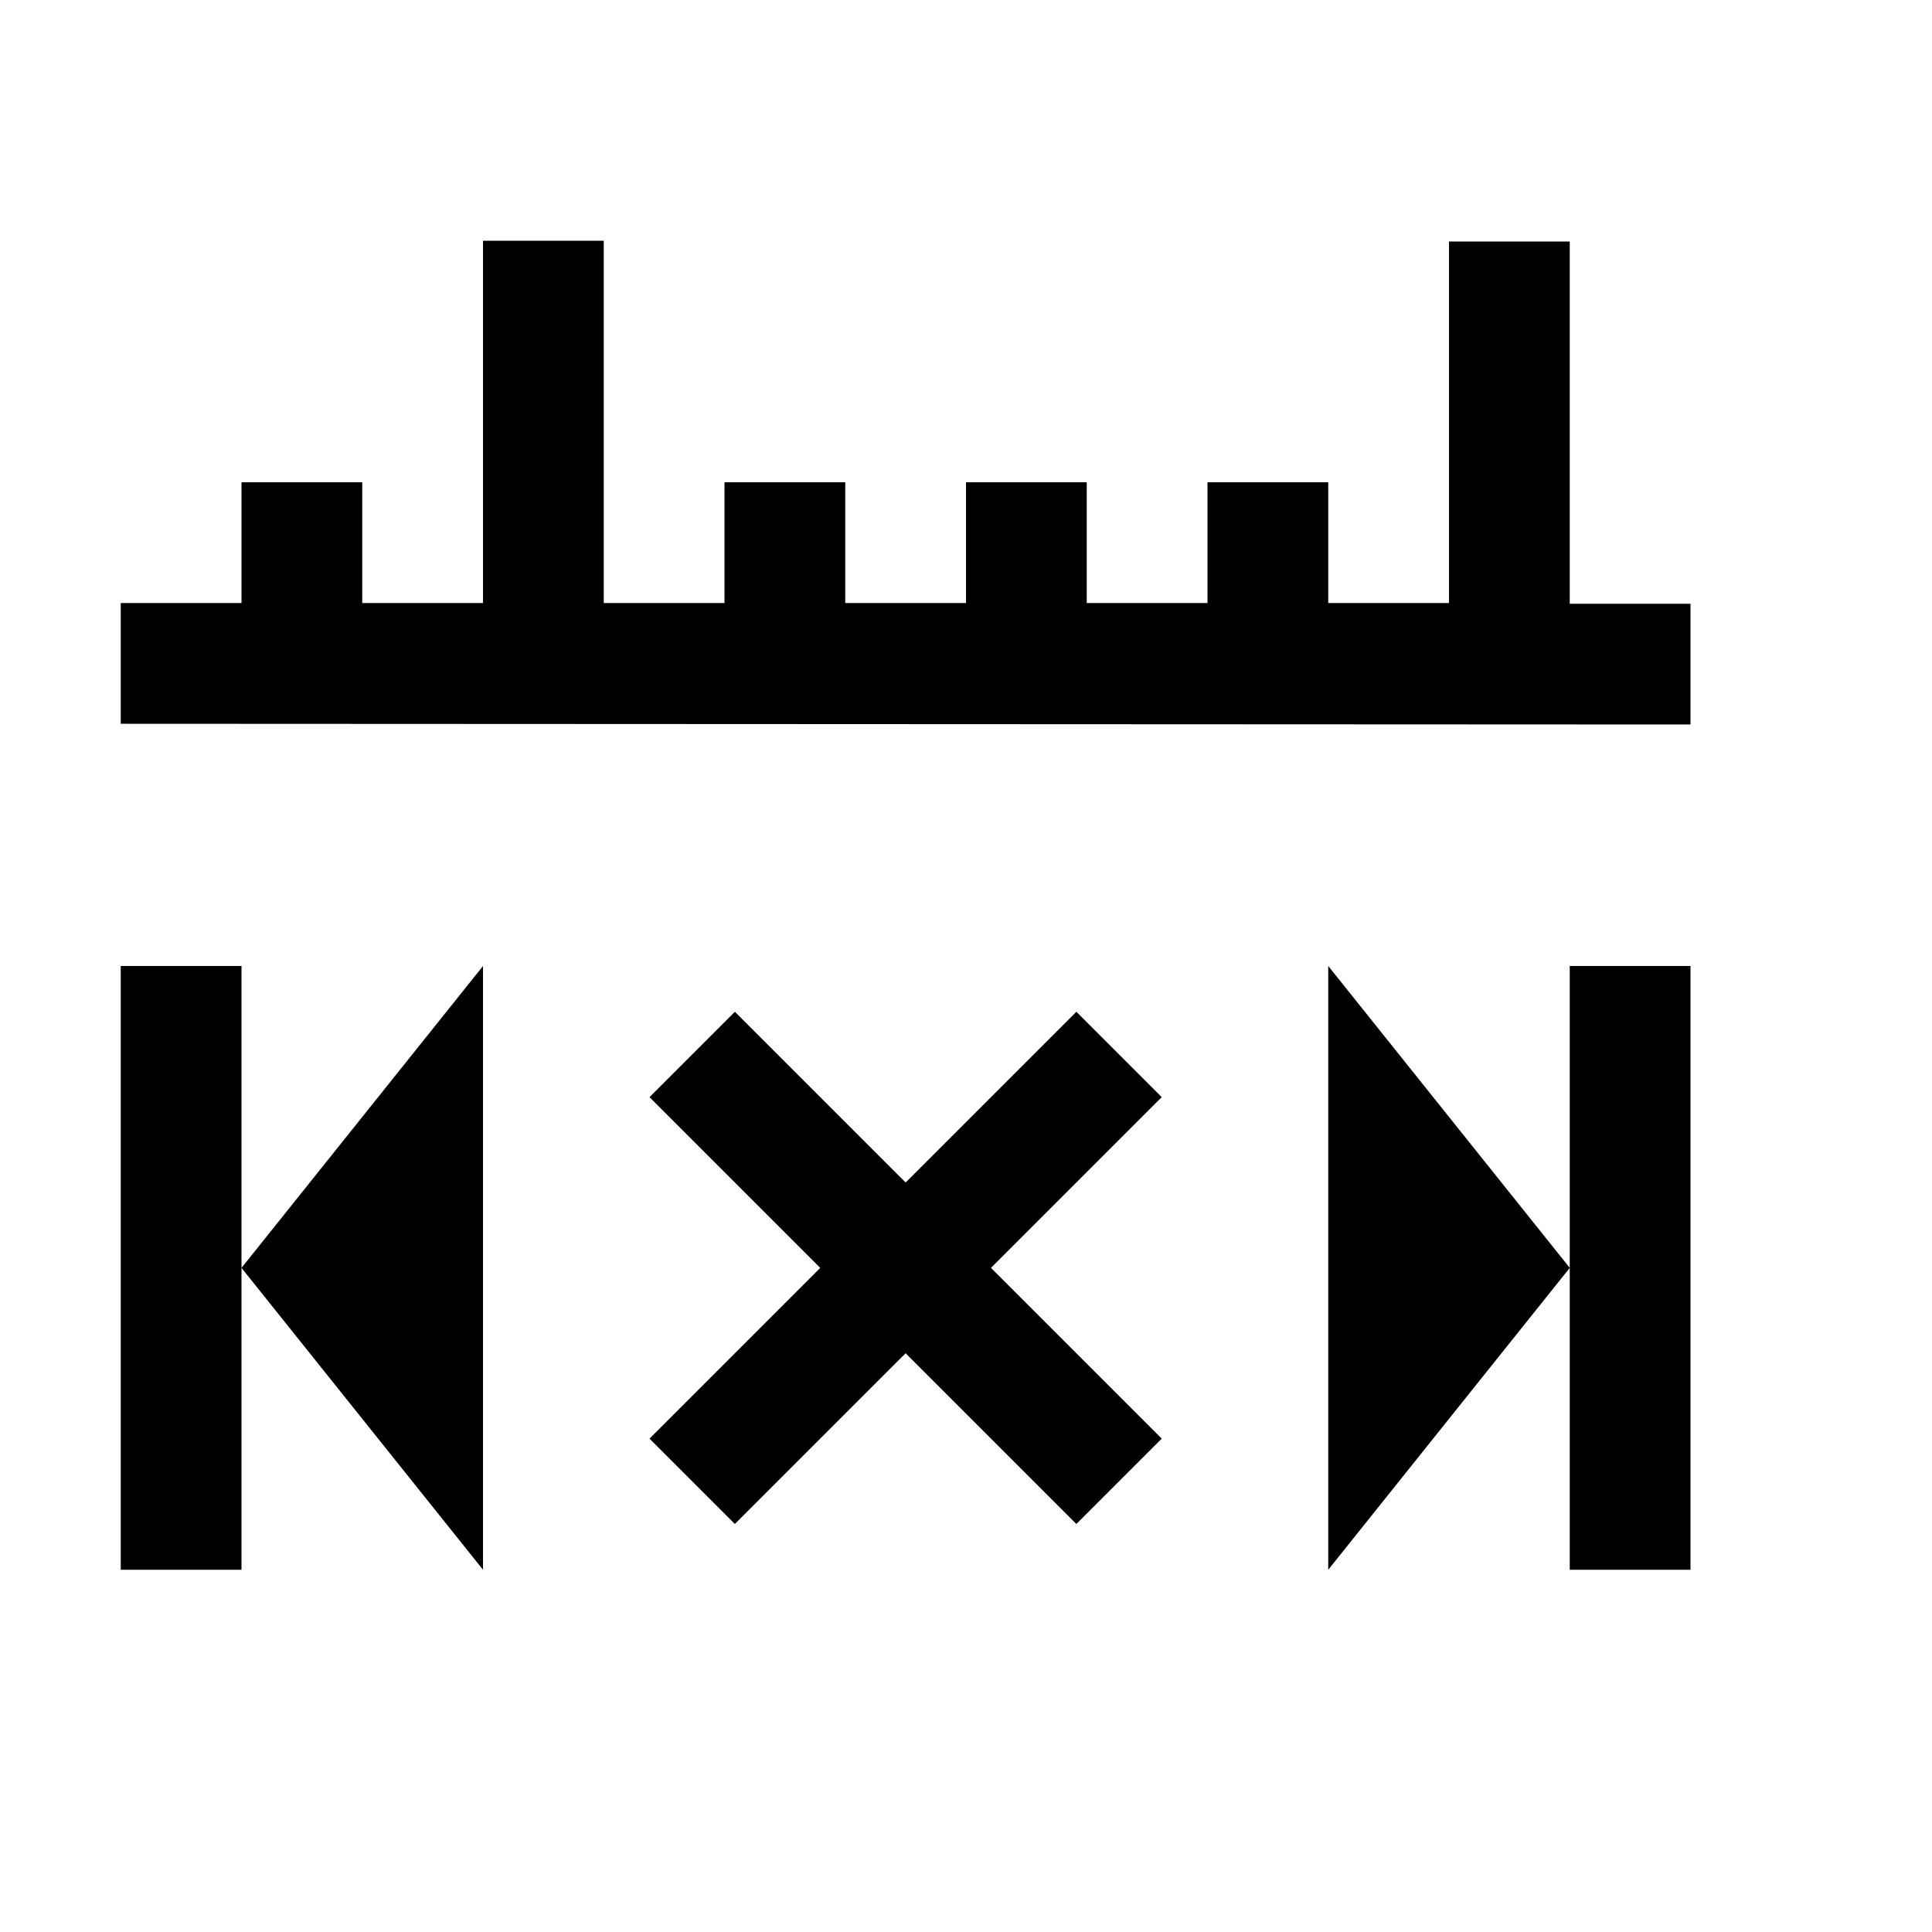
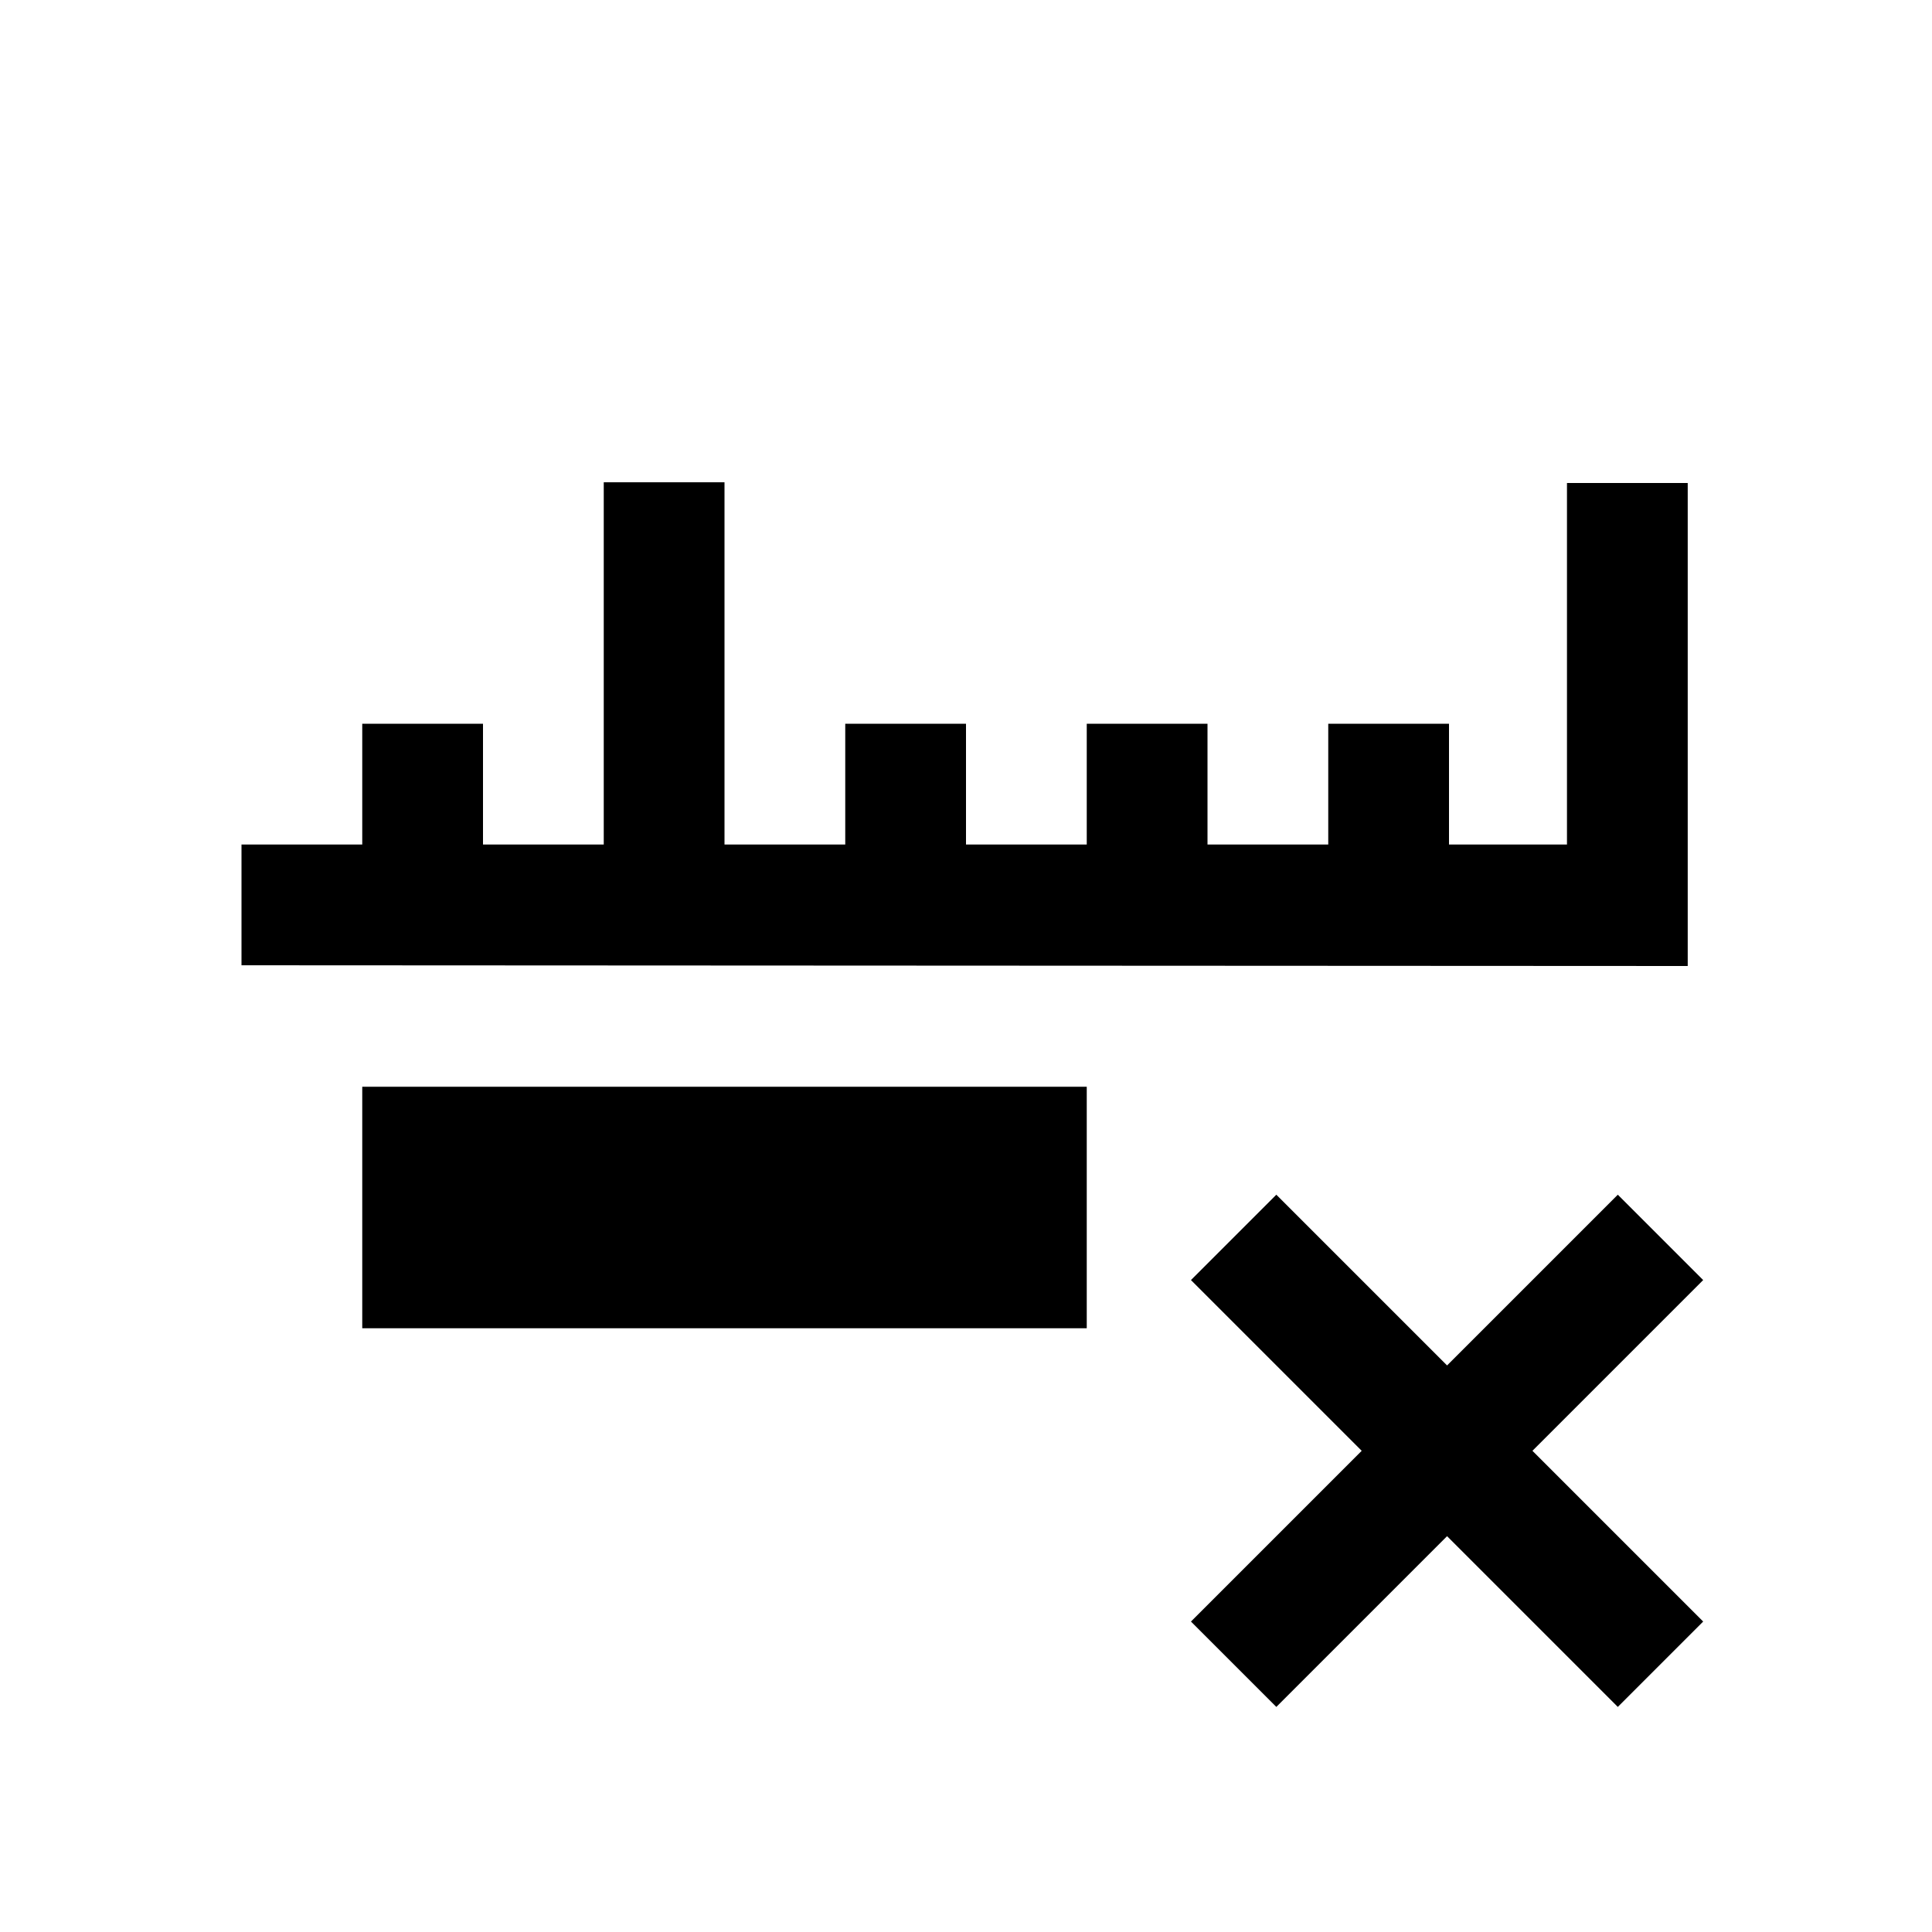
<svg xmlns="http://www.w3.org/2000/svg" width="16" height="16" id="svg2" version="1.1">
-   <defs id="defs4">
+   <defs id="defs3051">
    <style type="text/css" id="current-color-scheme">
      .ColorScheme-Text {
        color:#4d4d4d;
+       }
+       .ColorScheme-Highlight {
+         color:#3daee9;
      }
      .ColorScheme-NegativeText {
        color:#da4453;
      }
      </style>
  </defs>
-   <path class="ColorScheme-Text" style="color:currentColor;clip-rule:nonzero;display:inline;overflow:visible;visibility:visible;opacity:1;isolation:auto;mix-blend-mode:normal;color-interpolation:sRGB;color-interpolation-filters:linearRGB;solid-color:currentColor;solid-opacity:1;fill:currentColor;fill-opacity:1;fill-rule:nonzero;stroke:none;stroke-width:1;stroke-linecap:butt;stroke-linejoin:miter;stroke-miterlimit:4;stroke-dasharray:none;stroke-dashoffset:0;stroke-opacity:1;marker:none;marker-start:none;marker-mid:none;marker-end:none;color-rendering:auto;image-rendering:auto;shape-rendering:auto;text-rendering:auto;enable-background:accumulate" d="M 4 1.994 L 4 4.994 L 3 4.994 L 3 3.994 L 2 3.994 L 2 4.994 L 1 4.994 L 1 5.994 L 14 6 L 14 5 L 13 5 L 13 2 L 12 2 L 12 4.994 L 11 4.994 L 11 3.994 L 10 3.994 L 10 4.994 L 9 4.994 L 9 3.994 L 8 3.994 L 8 4.994 L 7 4.994 L 7 3.994 L 6 3.994 L 6 4.994 L 5 4.994 L 5 1.994 L 4 1.994 z M 1 8 L 1 13 L 2 13 L 2 10.5 L 2 8 L 1 8 z M 2 10.5 L 4 13 L 4 8 L 2 10.5 z M 11 8 L 11 13 L 13 10.5 L 11 8 z M 13 10.5 L 13 13 L 14 13 L 14 8 L 13 8 L 13 10.5 z " id="path4143" />
-   <path class="ColorScheme-NegativeText" style="color:currentColor;clip-rule:nonzero;display:inline;overflow:visible;visibility:visible;opacity:1;isolation:auto;mix-blend-mode:normal;color-interpolation:sRGB;color-interpolation-filters:linearRGB;solid-color:currentColor;solid-opacity:1;fill:currentColor;fill-opacity:1;fill-rule:nonzero;stroke:none;stroke-width:1;stroke-linecap:butt;stroke-linejoin:miter;stroke-miterlimit:4;stroke-dasharray:none;stroke-dashoffset:0;stroke-opacity:1;marker:none;marker-start:none;marker-mid:none;marker-end:none;color-rendering:auto;image-rendering:auto;shape-rendering:auto;text-rendering:auto;enable-background:accumulate" d="M 5.379,9.086 6.793,10.5 5.379,11.914 6.086,12.621 7.5,11.207 8.914,12.621 9.621,11.914 8.207,10.5 9.621,9.086 8.914,8.379 7.5,9.793 6.086,8.379 5.379,9.086 Z" id="rect4147" />
+   <path class="ColorScheme-Text" style="color:currentColor;clip-rule:nonzero;display:inline;overflow:visible;visibility:visible;opacity:1;isolation:auto;mix-blend-mode:normal;color-interpolation:sRGB;color-interpolation-filters:linearRGB;solid-color:currentColor;solid-opacity:1;fill:currentColor;fill-opacity:1;fill-rule:nonzero;stroke:none;stroke-width:1;stroke-linecap:butt;stroke-linejoin:miter;stroke-miterlimit:4;stroke-dasharray:none;stroke-dashoffset:0;stroke-opacity:1;marker:none;marker-start:none;marker-mid:none;marker-end:none;color-rendering:auto;image-rendering:auto;shape-rendering:auto;text-rendering:auto;enable-background:accumulate" d="m 5,3.994 0,3 -1,0 0,-1 -1,0 0,1 -1,0 0,1 L 13.977,8 l 0,-4 -1,0 0,2.994 -0.977,0 0,-1 -1,0 0,1 -1,0 0,-1 -1,0 0,1 -1,0 0,-1 -1,0 0,1 -1,0 0,-3 -1,0 z" id="path4140" />
+   <path class="ColorScheme-Text" style="color:currentColor;clip-rule:nonzero;display:inline;overflow:visible;visibility:visible;opacity:1;isolation:auto;mix-blend-mode:normal;color-interpolation:sRGB;color-interpolation-filters:linearRGB;solid-color:currentColor;solid-opacity:1;fill:currentColor;fill-opacity:1;fill-rule:nonzero;stroke:none;stroke-width:1;stroke-linecap:butt;stroke-linejoin:miter;stroke-miterlimit:4;stroke-dasharray:none;stroke-dashoffset:0;stroke-opacity:1;marker:none;marker-start:none;marker-mid:none;marker-end:none;color-rendering:auto;image-rendering:auto;shape-rendering:auto;text-rendering:auto;enable-background:accumulate" d="M 3,9 3,11 9,11 9,9 3,9 Z" id="path4138" />
+   <path class="ColorScheme-NegativeText" style="color:currentColor;clip-rule:nonzero;display:inline;overflow:visible;visibility:visible;opacity:1;isolation:auto;mix-blend-mode:normal;color-interpolation:sRGB;color-interpolation-filters:linearRGB;solid-color:currentColor;solid-opacity:1;fill:currentColor;fill-opacity:1;fill-rule:nonzero;stroke:none;stroke-width:1;stroke-linecap:butt;stroke-linejoin:miter;stroke-miterlimit:4;stroke-dasharray:none;stroke-dashoffset:0;stroke-opacity:1;marker:none;marker-start:none;marker-mid:none;marker-end:none;color-rendering:auto;image-rendering:auto;shape-rendering:auto;text-rendering:auto;enable-background:accumulate" d="m 9.863,10.601 1.414,1.414 -1.414,1.414 0.707,0.707 1.414,-1.414 1.414,1.414 0.707,-0.707 -1.414,-1.414 1.414,-1.414 -0.707,-0.707 -1.414,1.414 -1.414,-1.414 -0.707,0.707 z" id="rect4142" />
</svg>
